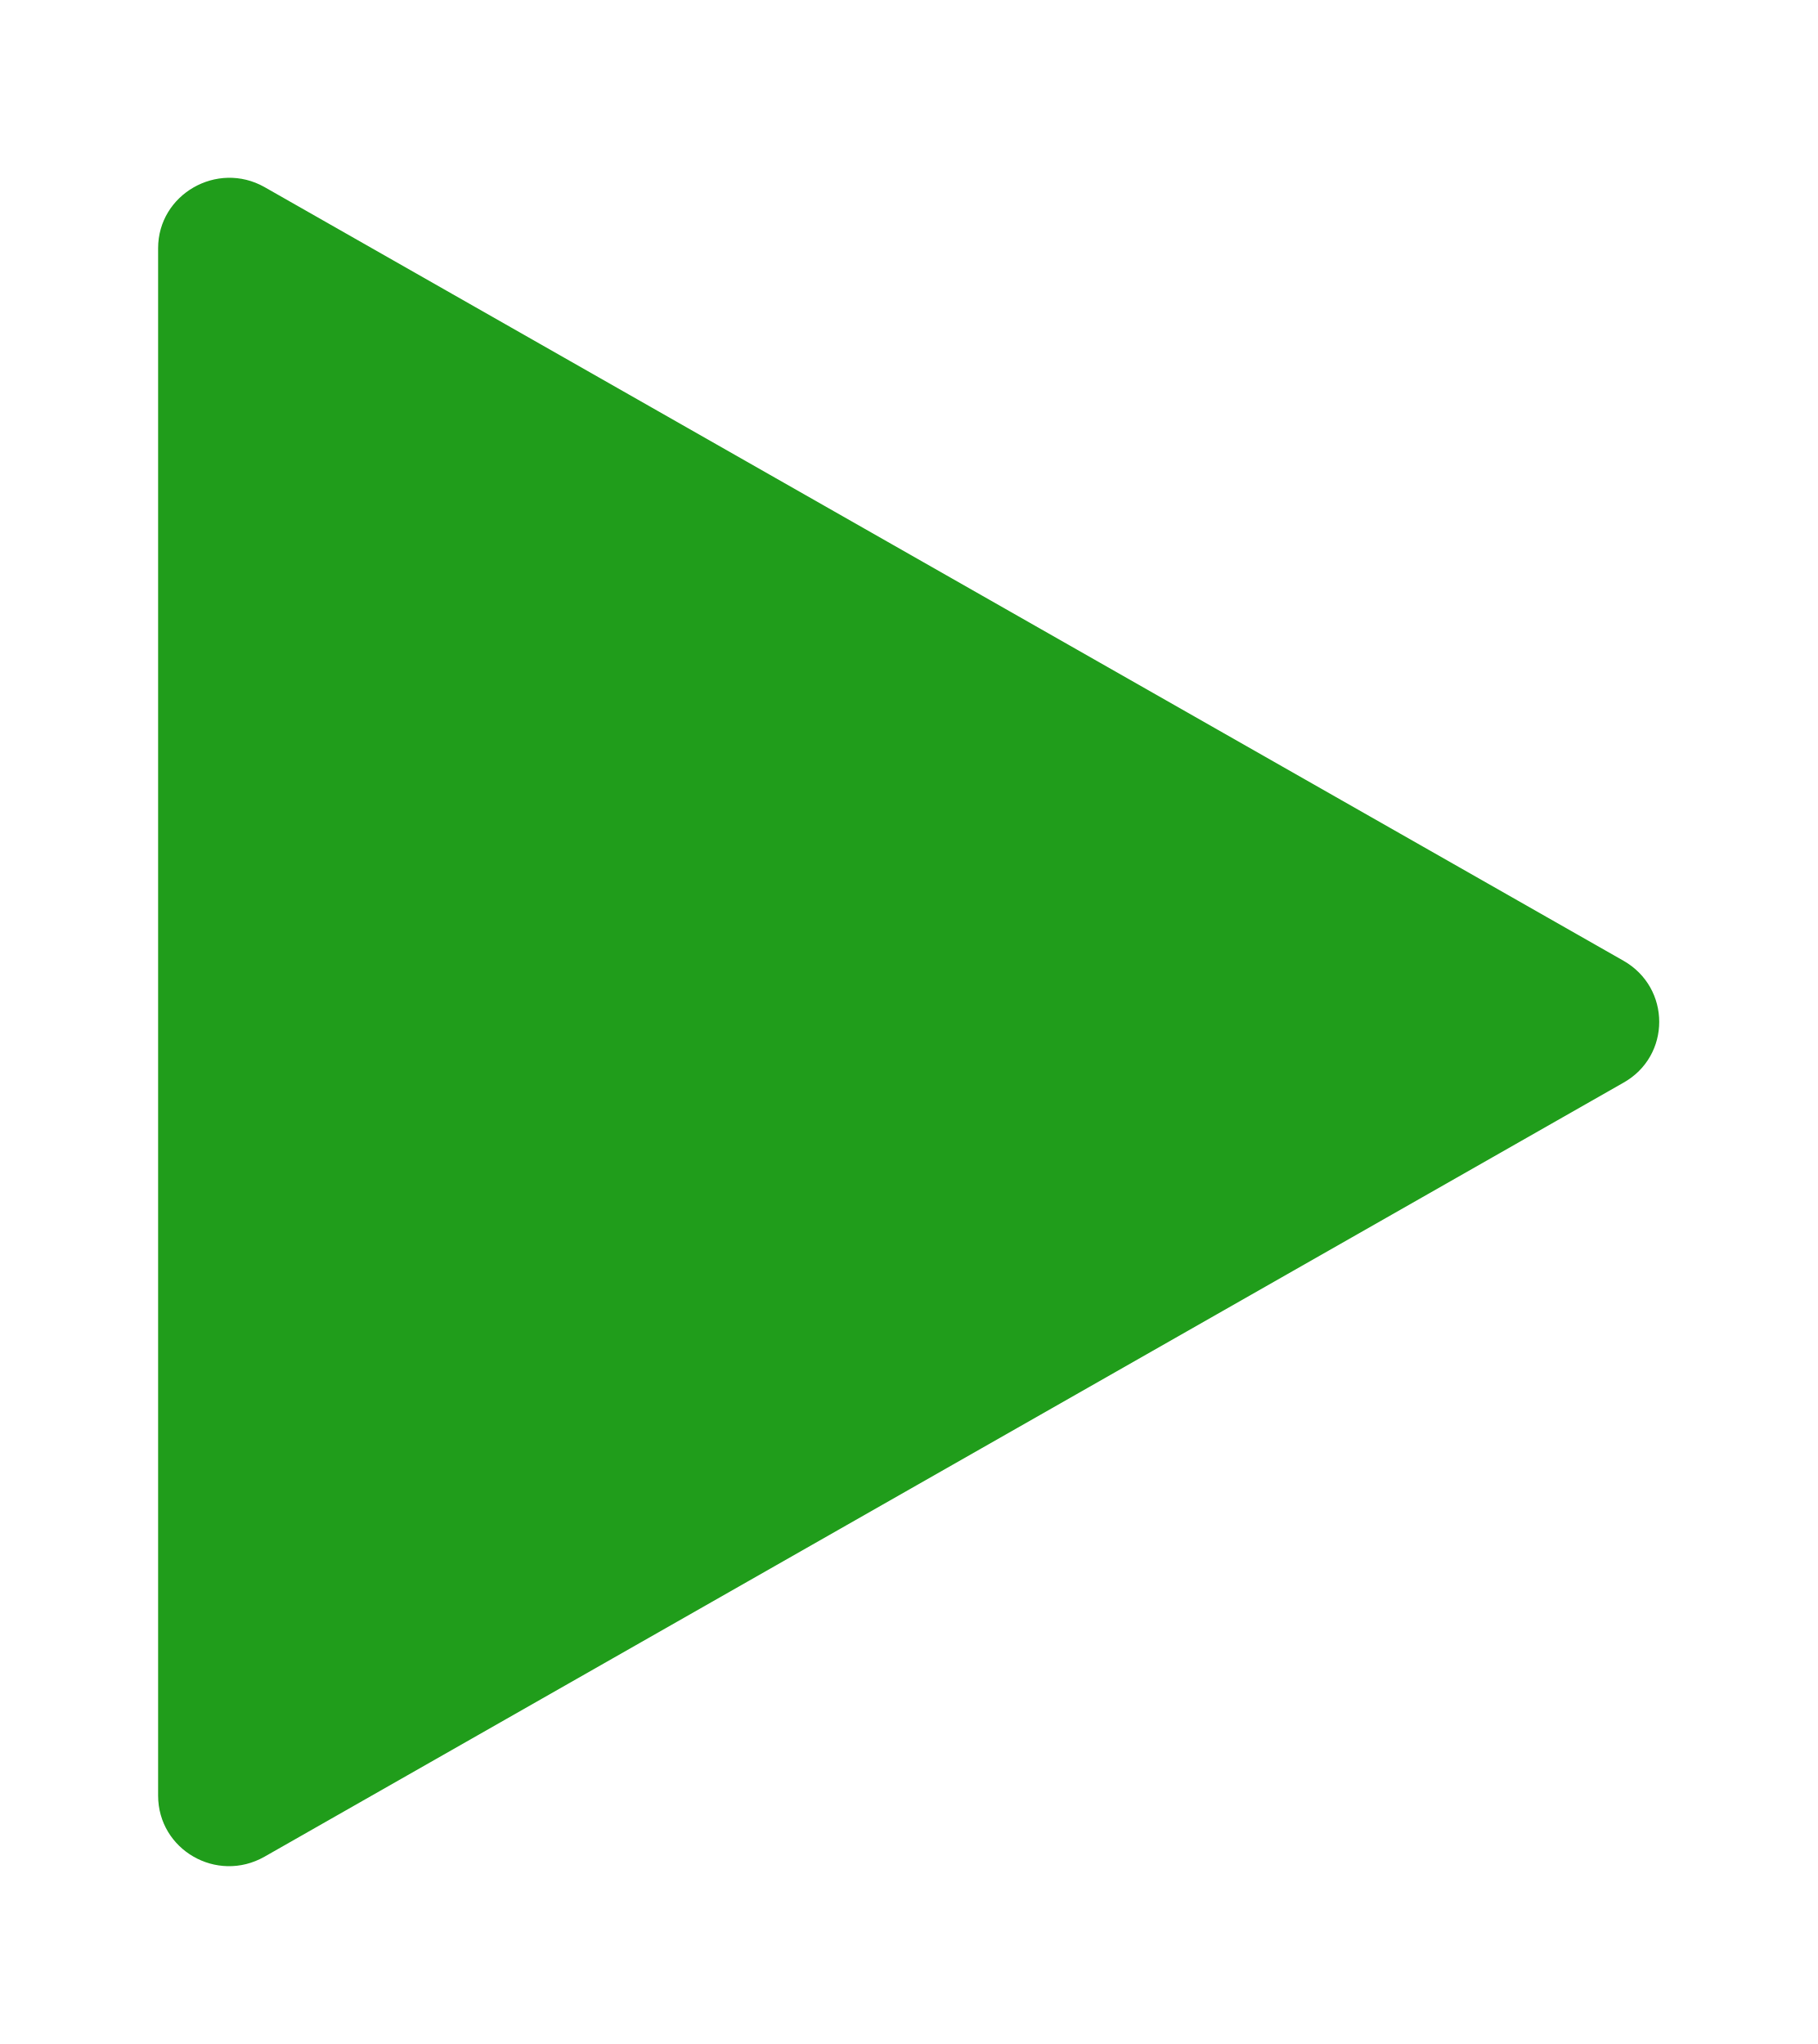
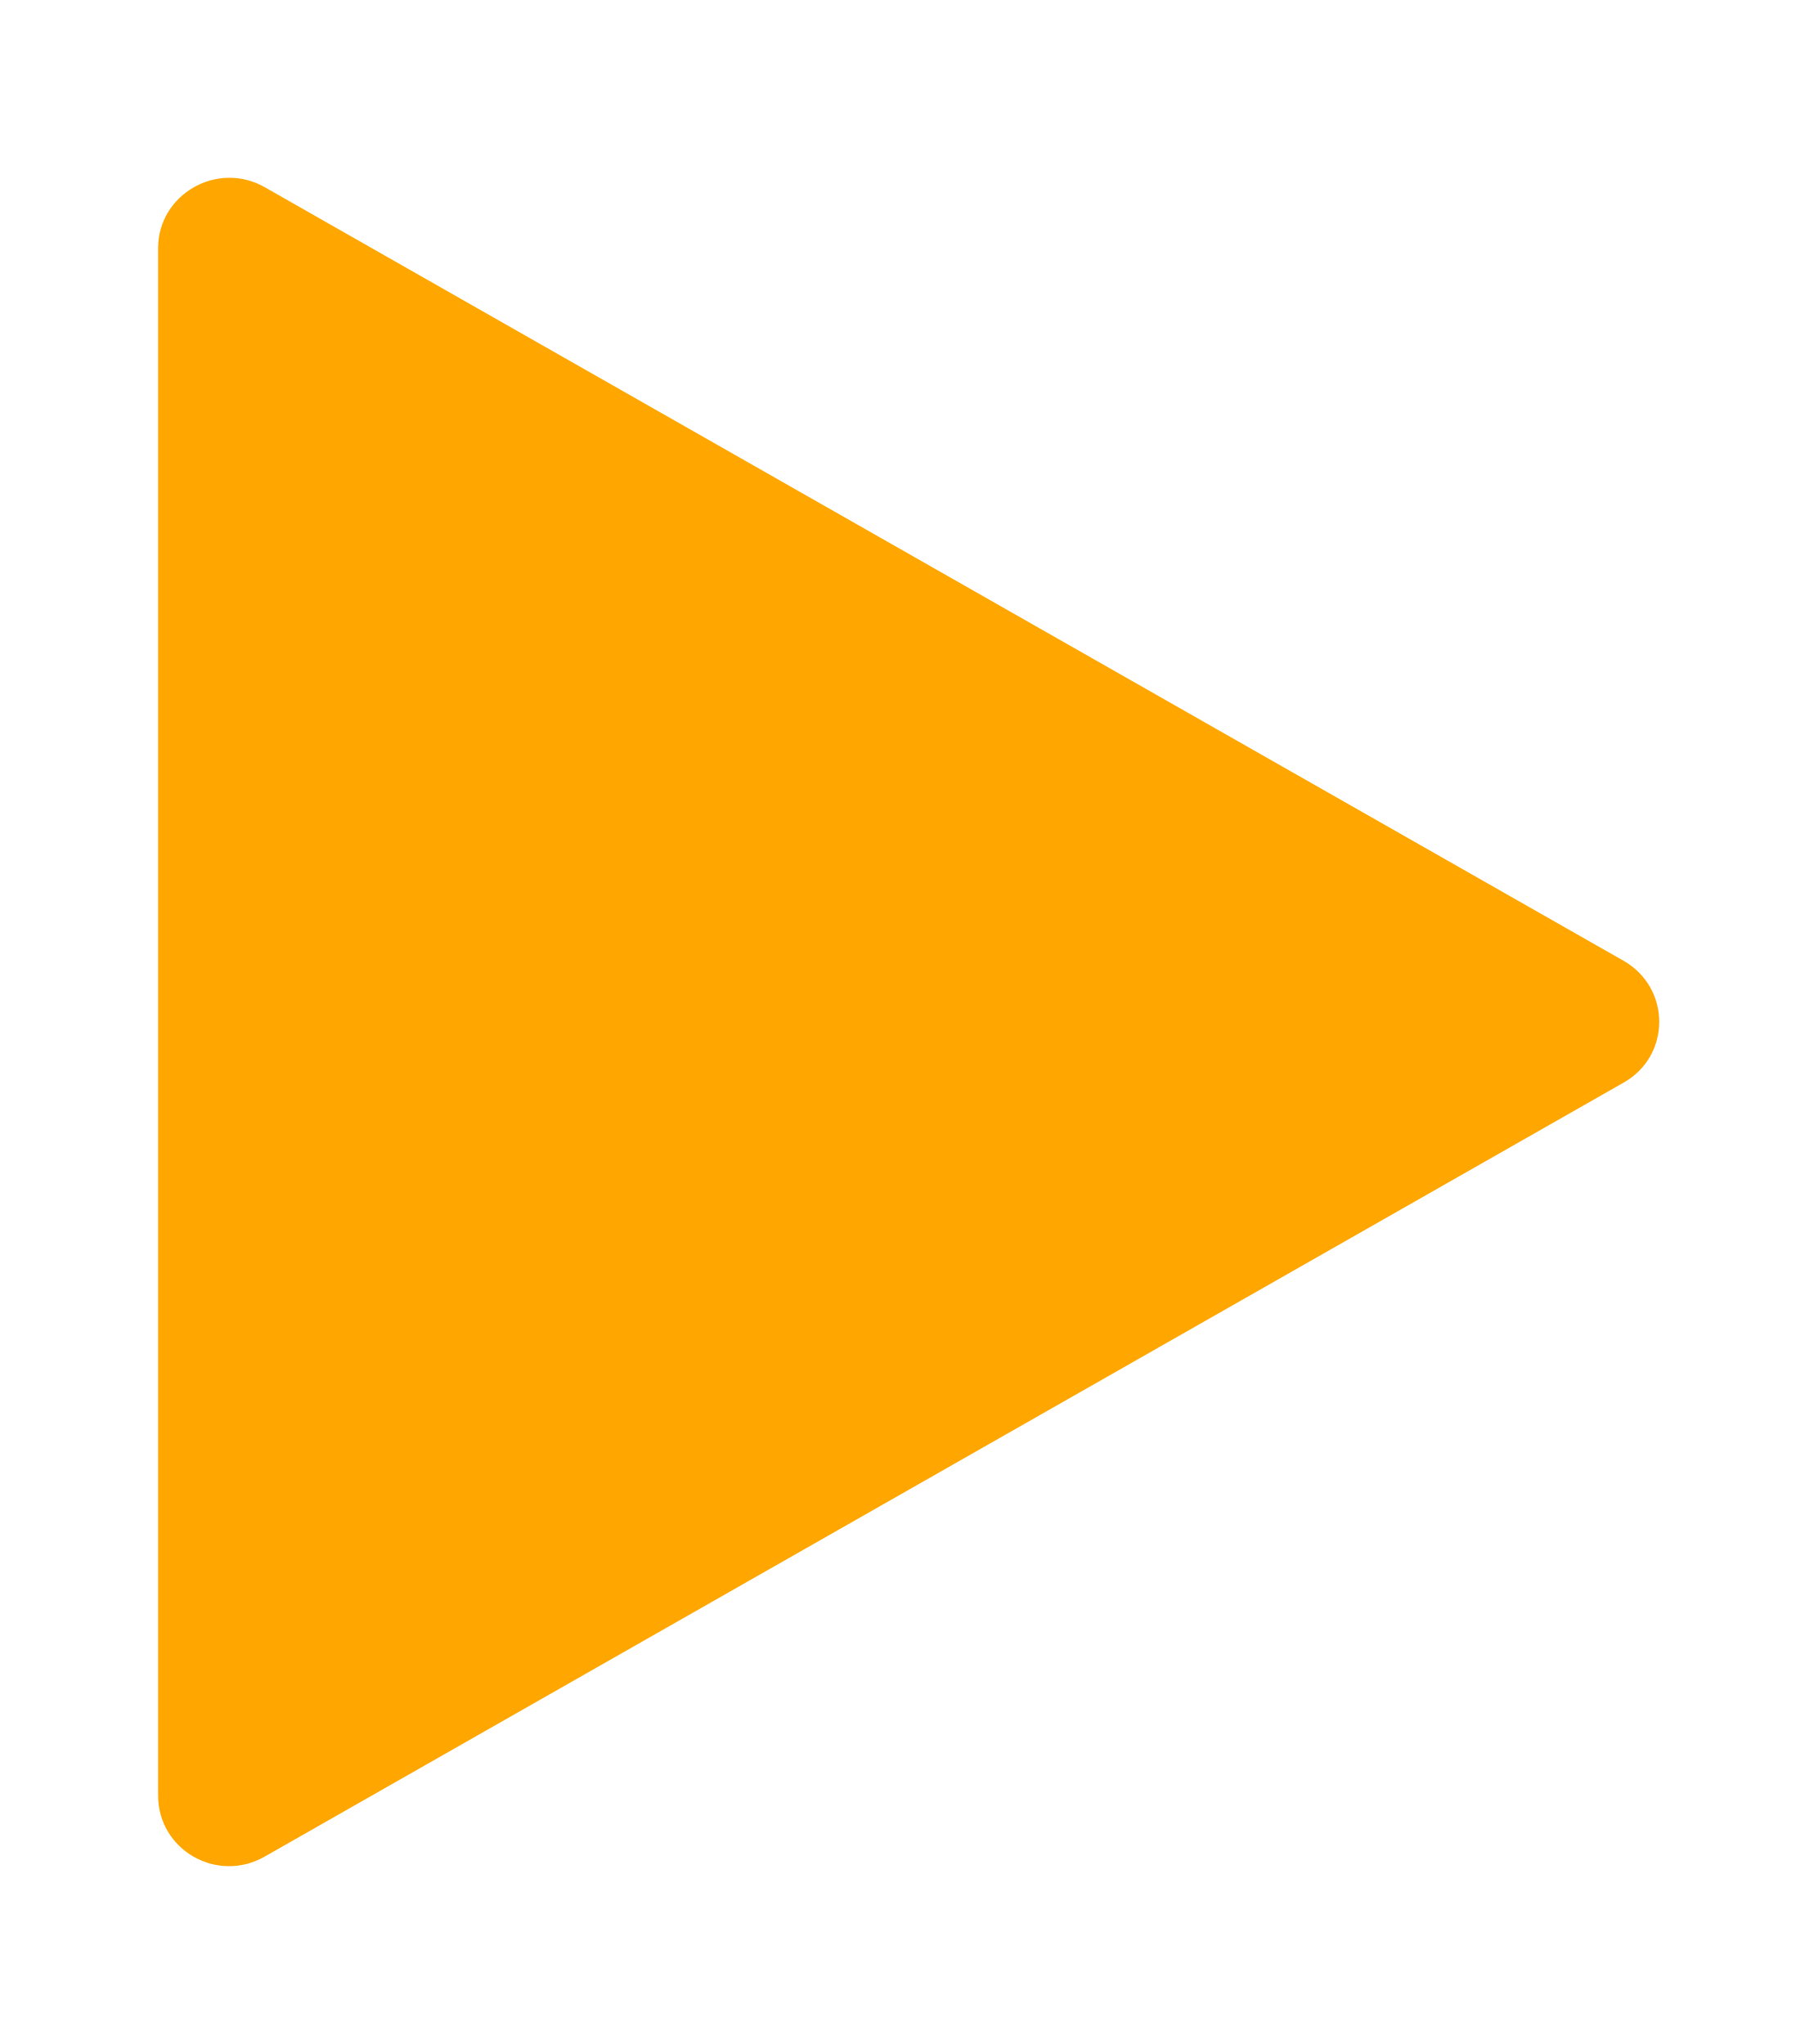
<svg xmlns="http://www.w3.org/2000/svg" enable-background="new 0 0 128 128" viewBox="0 0 16 18" version="1.1" id="svg29" width="16" height="18">
  <defs id="defs33" />
  <linearGradient id="a" x1="64" x2="64" y1="4.25" y2="123.91" gradientUnits="userSpaceOnUse">
    <stop stop-color="#FFAB40" offset="0" id="stop2" />
    <stop stop-color="#FF6D00" offset="1" id="stop4" />
  </linearGradient>
-   <path style="fill:#209d1b;fill-opacity:1;stroke-width:0.27" id="path25" d="M 1.392,8.999 V 2.186 c 0,-0.475 0.52,-0.773 0.936,-0.539 L 14.292,8.46 c 0.421,0.239 0.421,0.839 0,1.075 L 2.328,16.351 C 1.909,16.588 1.392,16.29 1.392,15.812 Z" />
+   <path style="fill:#ffa600;fill-opacity:1;stroke-width:0.27" id="path25" d="M 1.392,8.999 V 2.186 c 0,-0.475 0.52,-0.773 0.936,-0.539 L 14.292,8.46 c 0.421,0.239 0.421,0.839 0,1.075 L 2.328,16.351 C 1.909,16.588 1.392,16.29 1.392,15.812 Z" />
</svg>
